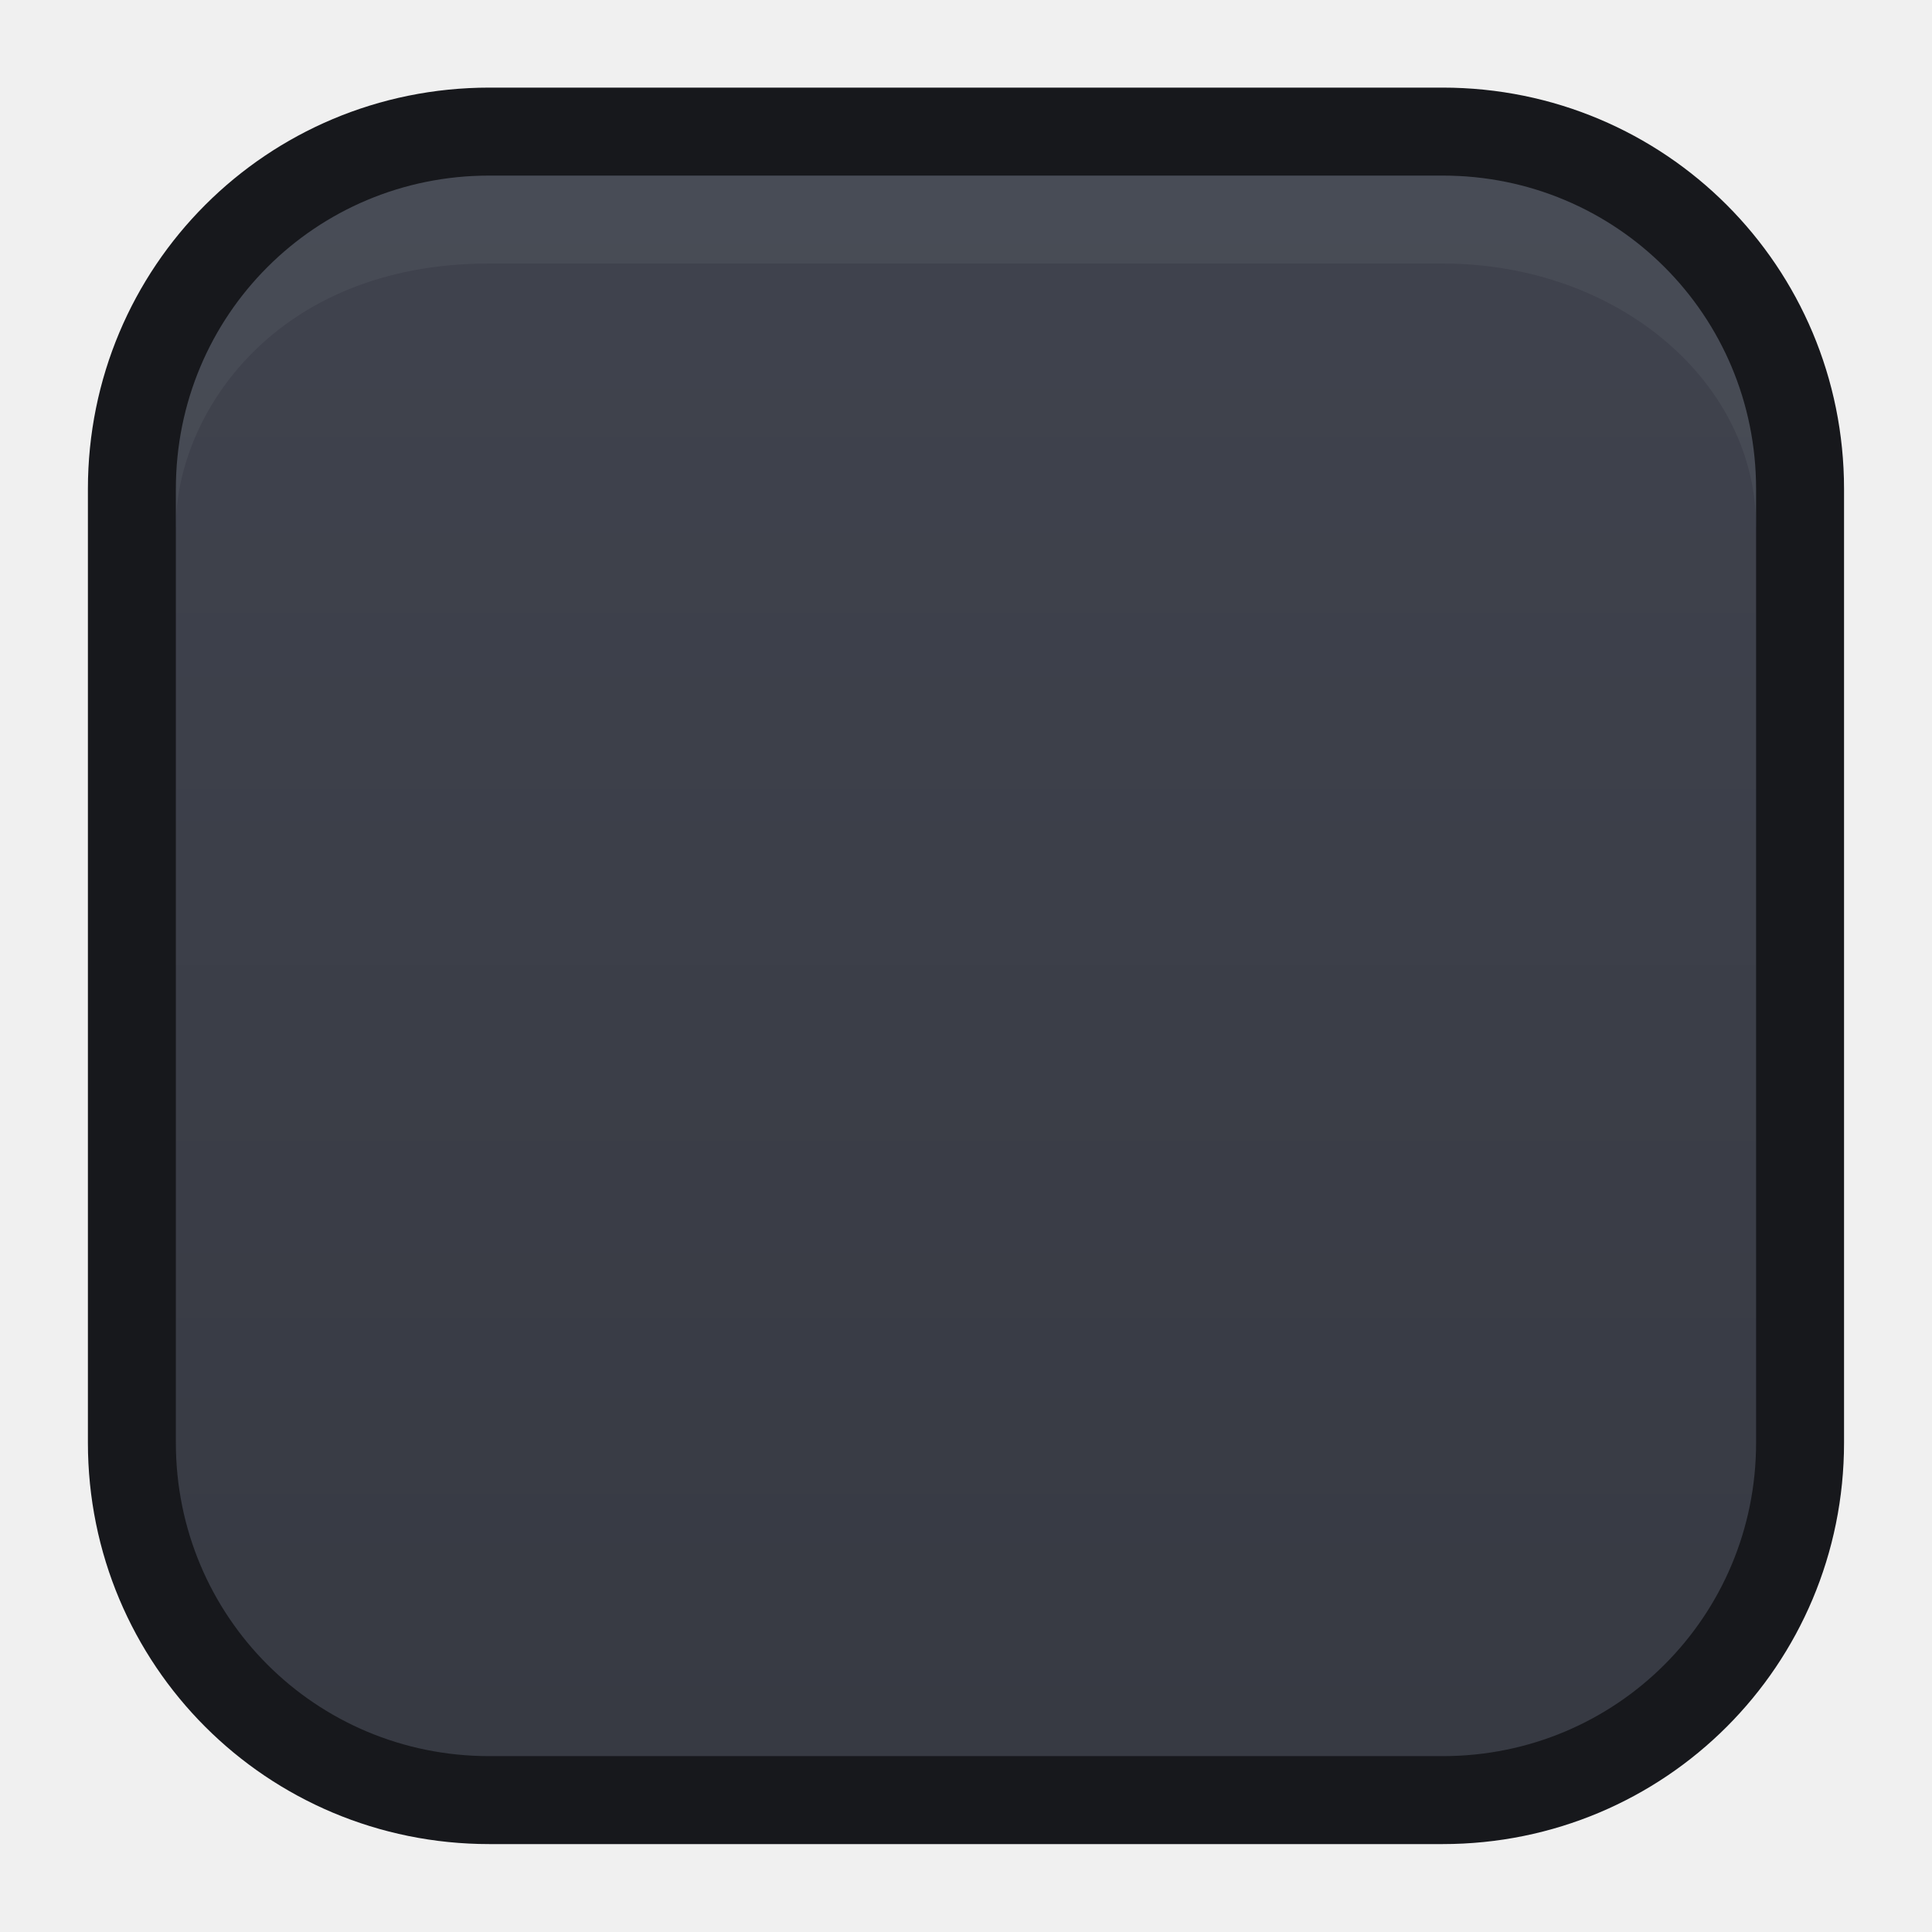
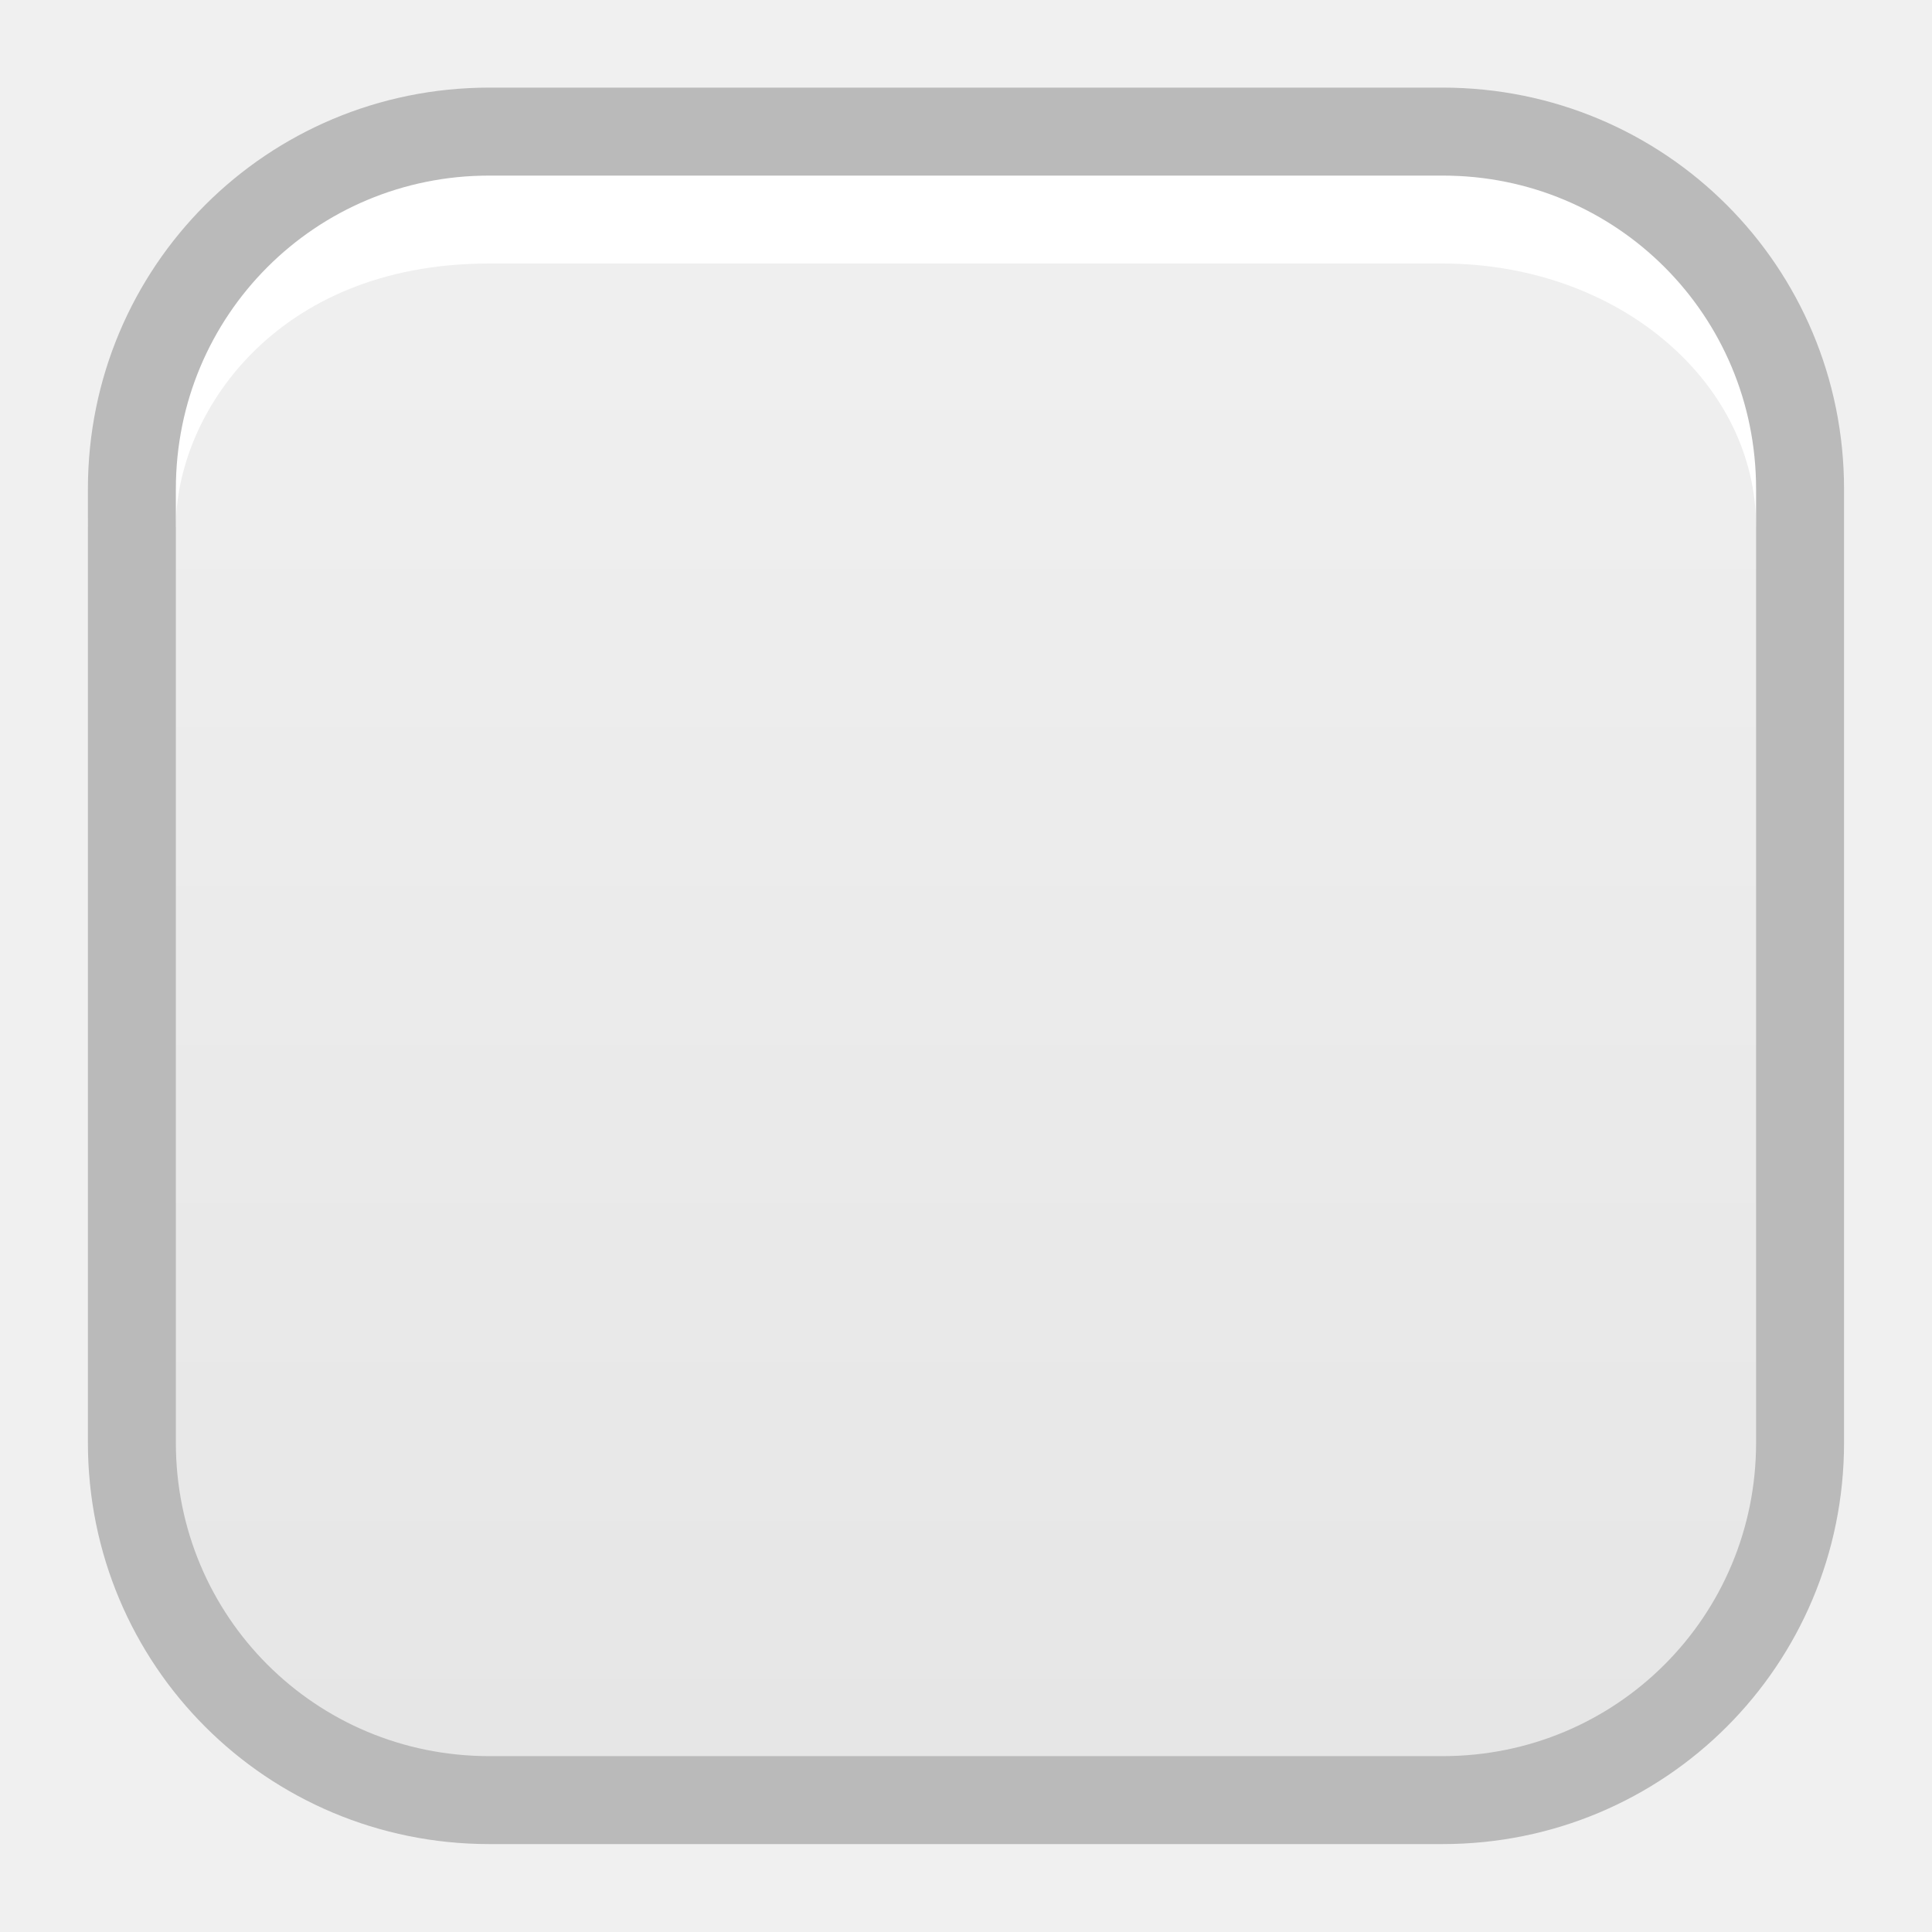
<svg xmlns="http://www.w3.org/2000/svg" xmlns:xlink="http://www.w3.org/1999/xlink" width="22" height="22" id="svg3199" version="1.1">
  <defs id="defs3201">
-     <linearGradient id="linearGradient2212">
-       <stop style="stop-color:#40434e;stop-opacity:1" offset="0" id="stop2208" />
-       <stop style="stop-color:#373a43;stop-opacity:1" offset="1" id="stop2210" />
-     </linearGradient>
    <linearGradient id="linearGradient15404">
      <stop id="stop15406" offset="0" style="stop-color:#515151;stop-opacity:1" />
      <stop id="stop15408" offset="1" style="stop-color:#292929;stop-opacity:1" />
    </linearGradient>
    <linearGradient xlink:href="#linearGradient5872-5-1" id="linearGradient5891-0-4" gradientUnits="userSpaceOnUse" x1="205.841" y1="246.709" x2="206.748" y2="231.241" />
    <linearGradient id="linearGradient5872-5-1">
      <stop style="stop-color:#0b2e52;stop-opacity:1" offset="0" id="stop5874-4-4" />
      <stop style="stop-color:#1862af;stop-opacity:1" offset="1" id="stop5876-0-5" />
    </linearGradient>
    <linearGradient y2="-388.73" x2="-93.031" y1="-396.347" x1="-93.031" gradientTransform="matrix(1.591837,0,0,0.8571429,-256.5612,59.68542)" gradientUnits="userSpaceOnUse" id="linearGradient14219" xlink:href="#linearGradient15404" />
    <linearGradient id="linearGradient10013-4-63-6">
      <stop style="stop-color:#333333;stop-opacity:1;" offset="0" id="stop10015-2-76-1" />
      <stop style="stop-color:#292929;stop-opacity:1" offset="1" id="stop10017-46-15-8" />
    </linearGradient>
    <linearGradient id="linearGradient10597-5">
      <stop style="stop-color:#16191a;stop-opacity:1;" offset="0" id="stop10599-2" />
      <stop style="stop-color:#2b3133;stop-opacity:1" offset="1" id="stop10601-5" />
    </linearGradient>
    <linearGradient y2="-322.164" x2="921.225" y1="-330.051" x1="921.328" gradientTransform="matrix(1.591837,0,0,0.8571429,-1456.546,275.4519)" gradientUnits="userSpaceOnUse" id="linearGradient15374" xlink:href="#linearGradient10013-4-63-6" />
    <linearGradient gradientTransform="translate(-1199.985,216.3805)" y2="-227.08" x2="1203.918" y1="-217.567" x1="1203.918" gradientUnits="userSpaceOnUse" id="linearGradient15376" xlink:href="#linearGradient10597-5" />
    <linearGradient id="linearGradient5581-5-2-4-6-8-7-35-8">
      <stop id="stop5583-0-92-8-0-7-6-5-1" offset="0" style="stop-color:#454c4c;stop-opacity:1;" />
      <stop style="stop-color:#393f3f;stop-opacity:1;" offset="0.4" id="stop5585-4-7-2-7-9-9-92-0" />
      <stop id="stop5587-6-7-2-0-3-1-21-5" offset="1" style="stop-color:#2d3232;stop-opacity:1;" />
    </linearGradient>
-     <linearGradient gradientUnits="userSpaceOnUse" y2="294.354" x2="5.292" y1="289.062" x1="5.292" id="linearGradient4673" xlink:href="#linearGradient2212" gradientTransform="matrix(0.9047616,0,0,0.9047617,0.2393855,28.04639)" />
+     <linearGradient gradientUnits="userSpaceOnUse" y2="294.354" x2="5.292" y1="289.062" x1="5.292" id="linearGradient4673" xlink:href="#linearGradient4534" gradientTransform="matrix(0.9047616,0,0,0.9047617,0.2393855,28.04639)" />
+     <linearGradient id="linearGradient4534">
+       <stop id="stop4530" offset="0" style="stop-color:#f0f0f0;stop-opacity:1" />
+       <stop id="stop4532" offset="1" style="stop-color:#e6e6e6;stop-opacity:1" />
+     </linearGradient>
  </defs>
  <g id="layer1" transform="translate(-342.5,-521.3622)">
    <rect style="color:#000000;display:inline;overflow:visible;visibility:visible;fill:none;stroke:none;stroke-width:2;marker:none;enable-background:accumulate" id="rect17347" width="21.944" height="21.944" x="342.299" y="521.584" />
    <g transform="matrix(3.779527,0,0,3.779527,334.5,-571.1575)" id="layer1-6">
-       <rect ry="1.323" rx="1.323" y="289.459" x="2.514" height="5.027" width="5.027" id="rect4592" style="opacity:1;fill:url(#linearGradient4673);fill-opacity:1;stroke:none;stroke-width:0.265;stroke-miterlimit:4;stroke-dasharray:none;stroke-opacity:1" />
-       <path id="path4574" d="m 2.514,290.65 c 0,-0.412 0.358,-0.926 1.076,-0.926 h 2.873 c 0.599,0 1.077,0.412 1.077,0.926" style="opacity:0.05;fill:none;stroke:#f2ffff;stroke-width:0.265px;stroke-linecap:butt;stroke-linejoin:miter;stroke-opacity:1" />
-       <path id="rect4561" d="M 3.591,289.459 H 6.463 c 0.597,0 1.077,0.48 1.077,1.077 v 2.873 c 0,0.597 -0.48,1.077 -1.077,1.077 H 3.591 c -0.597,0 -1.077,-0.48 -1.077,-1.077 v -2.873 c 0,-0.597 0.48,-1.077 1.077,-1.077 z" style="opacity:1;fill:none;fill-opacity:1;stroke:#17181c;stroke-width:0.265;stroke-miterlimit:4;stroke-dasharray:none;stroke-opacity:1" />
+       <rect ry="1.323" rx="1.323" y="289.459" x="2.514" height="5.027" width="5.027" id="rect4592" style="opacity:1;fill:url(#linearGradient4673);fill-opacity:1.0;stroke:none;stroke-width:0.265;stroke-miterlimit:4;stroke-dasharray:none;stroke-opacity:1" />
+       <path id="path4574" d="m 2.514,290.65 c 0,-0.412 0.358,-0.926 1.076,-0.926 h 2.873 c 0.599,0 1.077,0.412 1.077,0.926" style="opacity:1;fill:none;stroke:#ffffff;stroke-width:0.265px;stroke-linecap:butt;stroke-linejoin:miter;stroke-opacity:1" />
+       <path id="rect4561" d="M 3.591,289.459 H 6.463 c 0.597,0 1.077,0.48 1.077,1.077 v 2.873 c 0,0.597 -0.48,1.077 -1.077,1.077 H 3.591 c -0.597,0 -1.077,-0.48 -1.077,-1.077 v -2.873 c 0,-0.597 0.48,-1.077 1.077,-1.077 z" style="opacity:1;fill:none;fill-opacity:1;stroke:#bababa;stroke-width:0.265;stroke-miterlimit:4;stroke-dasharray:none;stroke-opacity:1" />
    </g>
  </g>
</svg>
